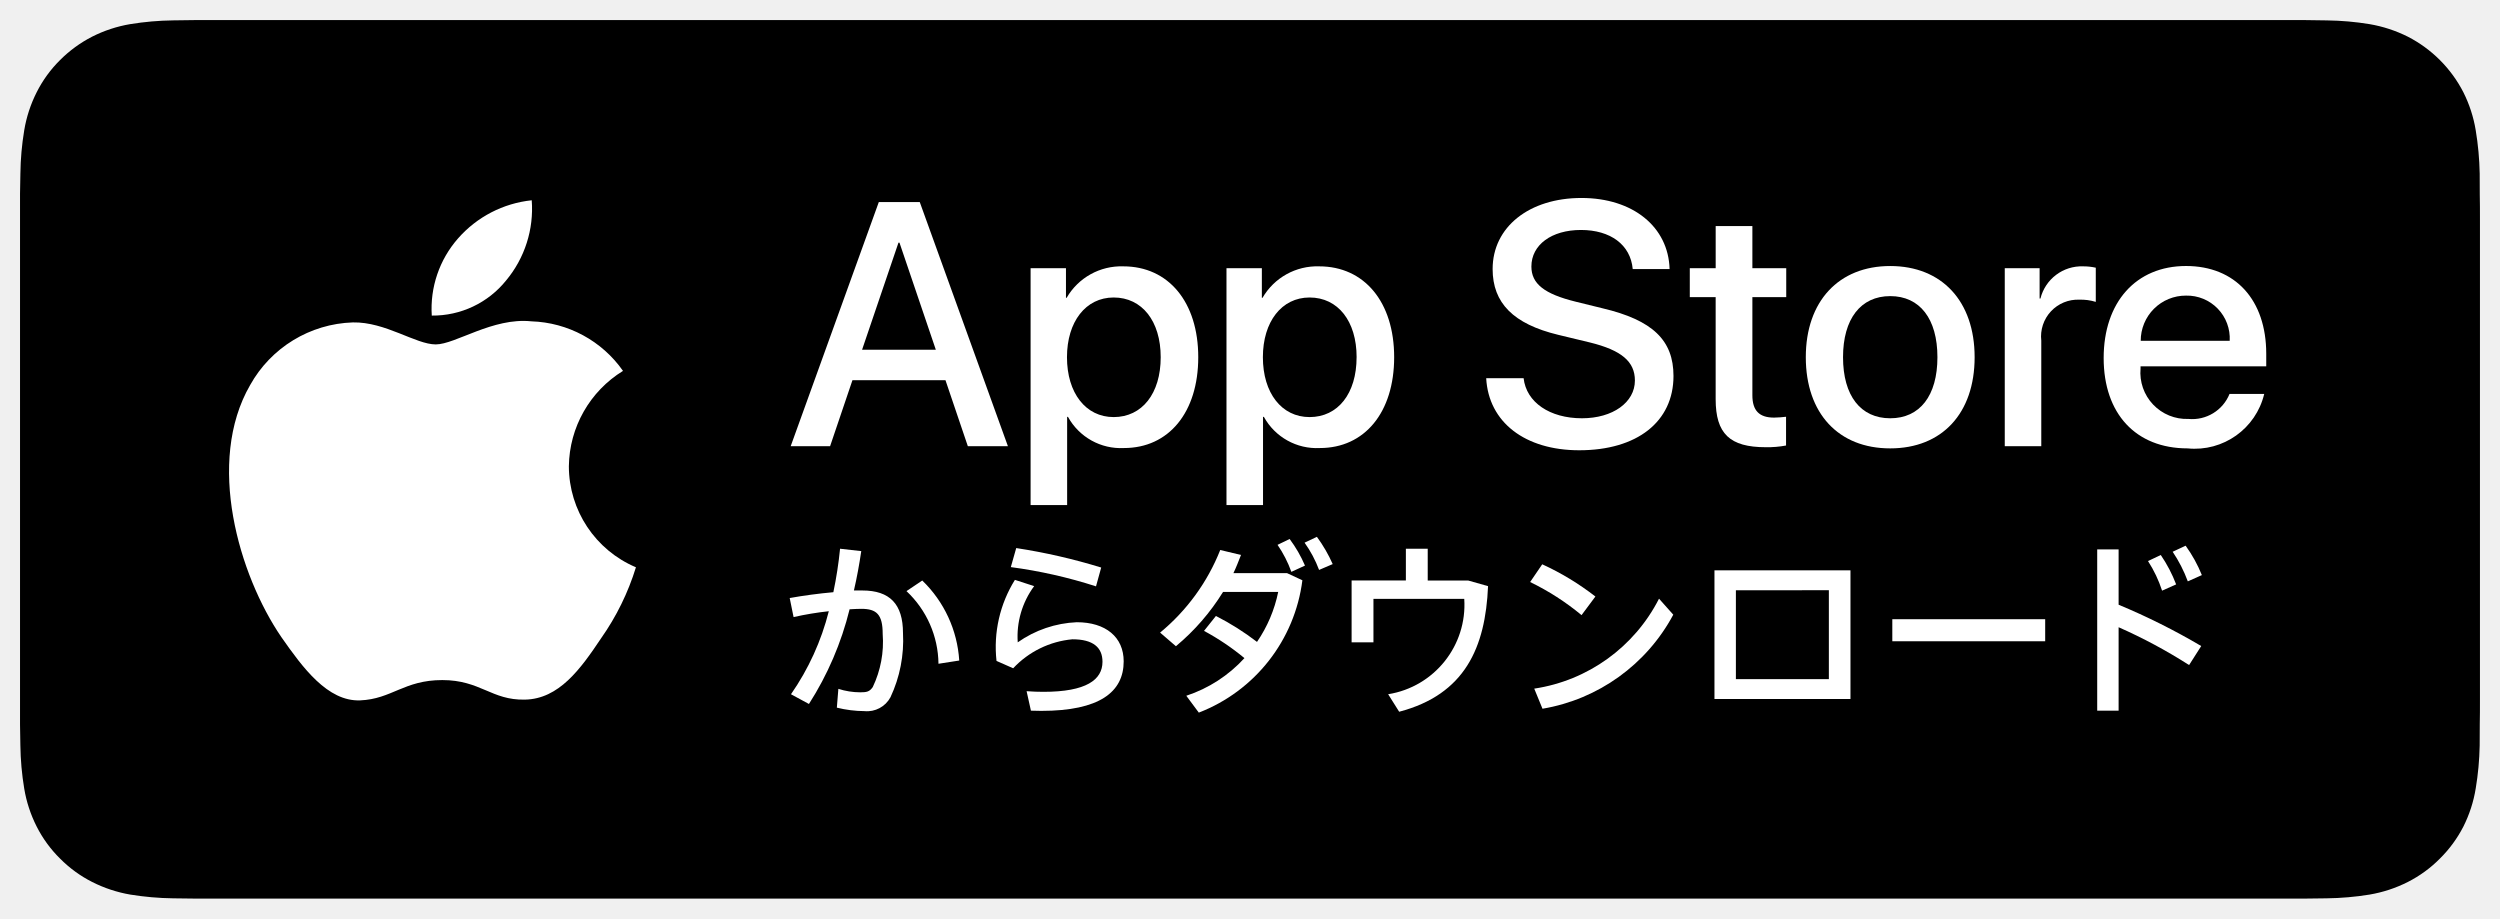
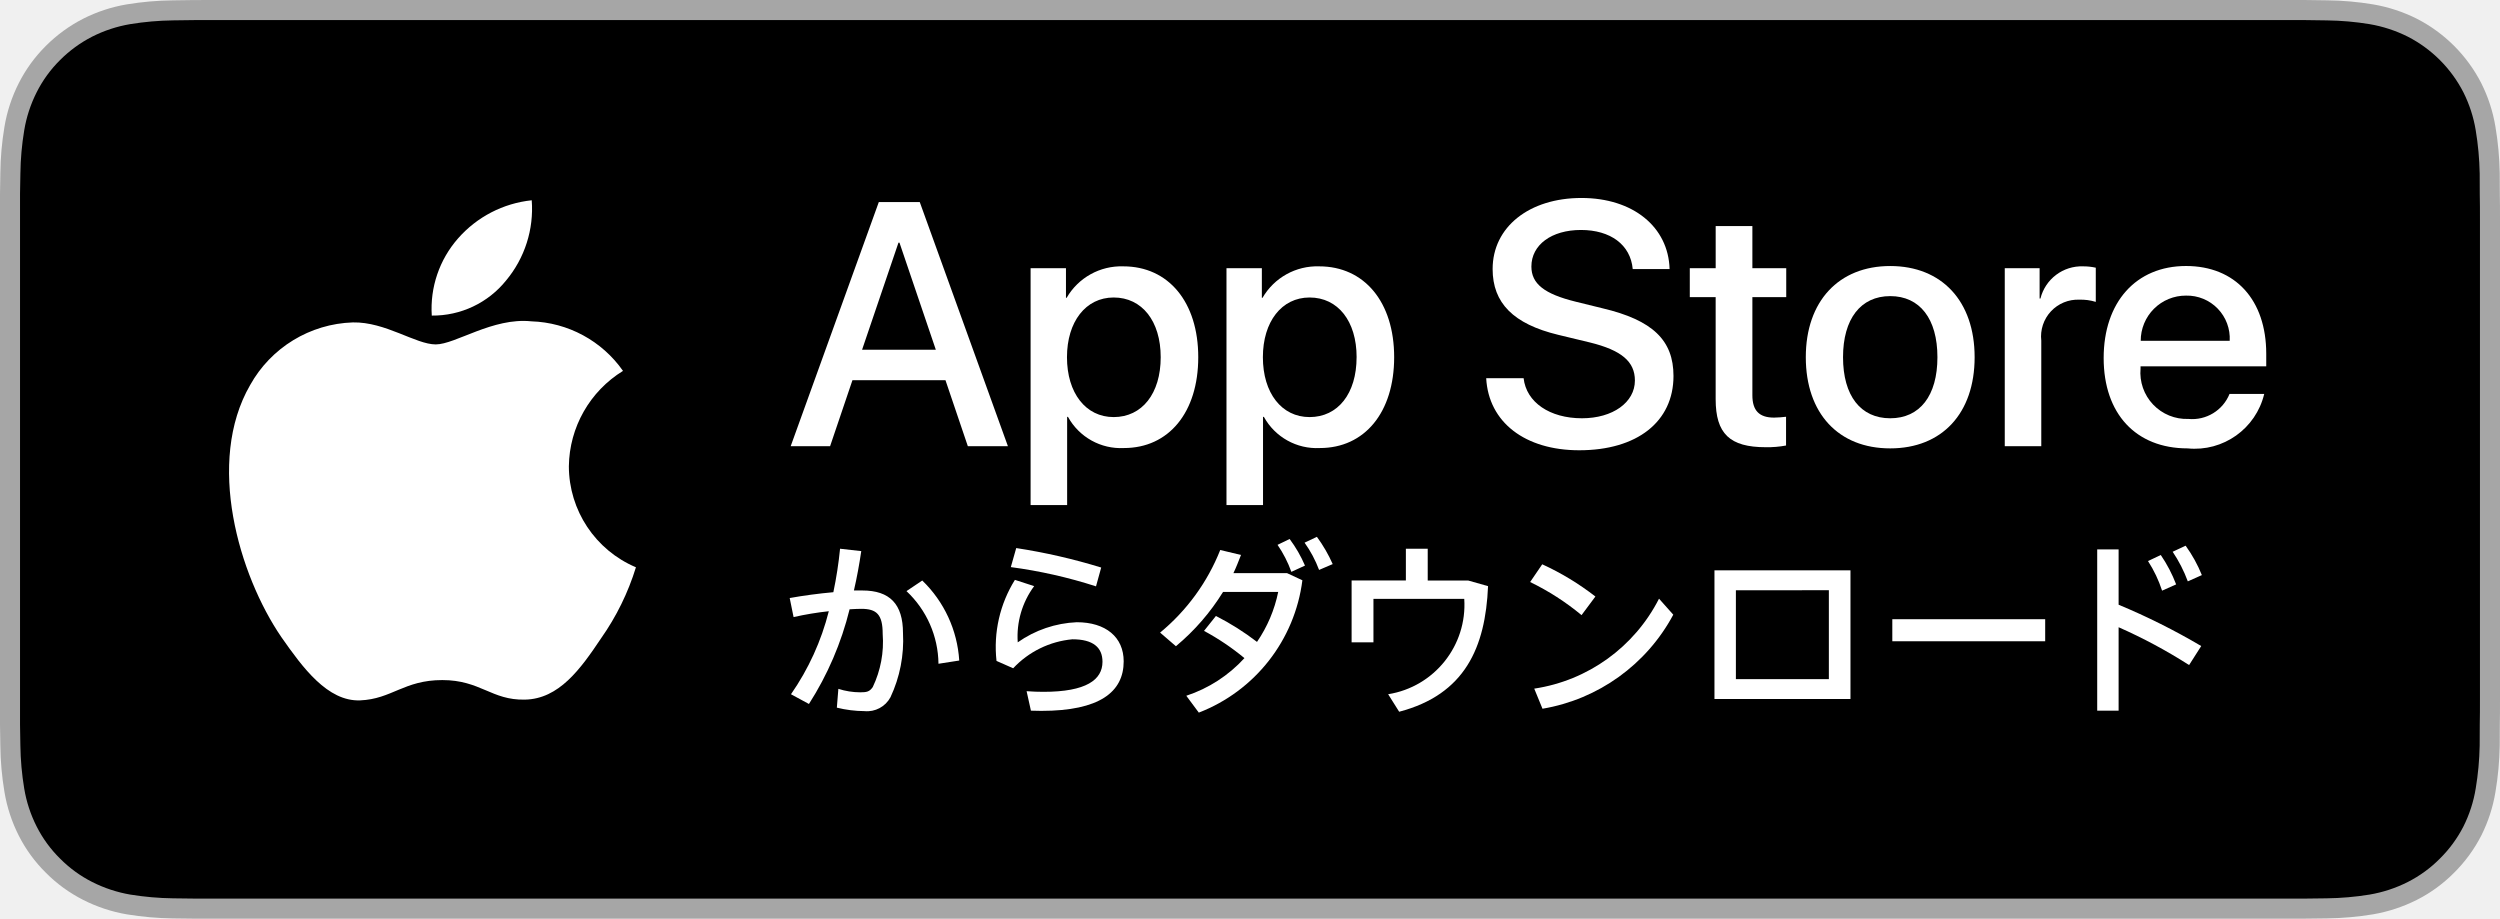
<svg xmlns="http://www.w3.org/2000/svg" id="JP" width="108.852" height="40" viewBox="0 0 108.852 40">
  <g>
    <g>
+       <path d="M99.322,0H9.535c-.367,0-.729,0-1.095.002-.306.002-.61.008-.919.013A13.215,13.215,0,0,0,5.517.191a6.665,6.665,0,0,0-1.901.627A6.438,6.438,0,0,0,1.998,1.997,6.258,6.258,0,0,0,.819,3.618a6.601,6.601,0,0,0-.625,1.903,12.993,12.993,0,0,0-.179,2.002C.006,7.83.005,8.138,0,8.444V31.559c.005.31.006.611.015.922a12.992,12.992,0,0,0,.179,2.002,6.588,6.588,0,0,0,.625,1.904A6.208,6.208,0,0,0,1.998,38.001a6.274,6.274,0,0,0,1.619,1.179,6.701,6.701,0,0,0,1.901.631,13.455,13.455,0,0,0,2.004.177c.309.007.613.011.919.011C8.806,40,9.168,40,9.535,40H99.322c.359,0,.725,0,1.084-.002.305,0,.617-.004.922-.011a13.279,13.279,0,0,0,2-.177,6.804,6.804,0,0,0,1.908-.631,6.277,6.277,0,0,0,1.617-1.179,6.395,6.395,0,0,0,1.182-1.614,6.604,6.604,0,0,0,.619-1.904,13.506,13.506,0,0,0,.186-2.002c.004-.311.004-.611.004-.922.008-.363.008-.725.008-1.094V9.536c0-.366,0-.729-.008-1.092,0-.307,0-.614-.004-.921a13.507,13.507,0,0,0-.186-2.002,6.618,6.618,0,0,0-.619-1.903,6.466,6.466,0,0,0-2.799-2.8,6.768,6.768,0,0,0-1.908-.627,13.044,13.044,0,0,0-2-.177c-.305-.005-.617-.011-.922-.013C100.047,0,99.682,0,99.322,0Z" style="fill: #a6a6a6" />
      <path d="M8.445,39.125c-.305,0-.602-.004-.904-.011a12.687,12.687,0,0,1-1.869-.163,5.884,5.884,0,0,1-1.657-.548,5.406,5.406,0,0,1-1.397-1.017,5.321,5.321,0,0,1-1.021-1.397,5.722,5.722,0,0,1-.543-1.657,12.414,12.414,0,0,1-.167-1.875c-.006-.211-.015-.913-.015-.913V8.444S.882,7.753.888,7.55a12.37,12.37,0,0,1,.166-1.872,5.755,5.755,0,0,1,.543-1.662A5.373,5.373,0,0,1,2.612,2.618,5.565,5.565,0,0,1,4.014,1.595a5.823,5.823,0,0,1,1.653-.544A12.586,12.586,0,0,1,7.543.887L8.445.875h91.956l.913.013a12.385,12.385,0,0,1,1.858.163,5.938,5.938,0,0,1,1.671.548,5.594,5.594,0,0,1,2.415,2.42A5.763,5.763,0,0,1,107.794,5.667a12.995,12.995,0,0,1,.174,1.887c.003.283.003.587.003.89.008.375.008.732.008,1.092V30.465c0,.363,0,.718-.008,1.075,0,.325,0,.623-.004.93a12.731,12.731,0,0,1-.171,1.853,5.739,5.739,0,0,1-.54,1.67,5.48,5.48,0,0,1-1.016,1.386,5.413,5.413,0,0,1-1.399,1.022,5.862,5.862,0,0,1-1.668.55,12.542,12.542,0,0,1-1.869.163c-.293.007-.6.011-.897.011l-1.084.002Z" />
    </g>
    <g>
      <path d="M41.167,16.555H37.116l-.973,2.873H34.427L38.264,8.798h1.783l3.838,10.629H42.14Zm-3.632-1.326H40.747l-1.583-4.663h-.044Z" style="fill: #fff" />
      <path d="M52.173,15.553c0,2.408-1.289,3.955-3.234,3.955a2.627,2.627,0,0,1-2.438-1.356h-.037v3.838H44.873V11.678h1.54V12.967h.029a2.749,2.749,0,0,1,2.468-1.37C50.876,11.597,52.173,13.152,52.173,15.553Zm-1.635,0c0-1.569-.811-2.6-2.048-2.6-1.215,0-2.033,1.053-2.033,2.6,0,1.561.818,2.607,2.033,2.607C49.727,18.16,50.538,17.136,50.538,15.553Z" style="fill: #fff" />
      <path d="M60.703,15.553c0,2.408-1.289,3.955-3.234,3.955a2.627,2.627,0,0,1-2.438-1.356H54.993v3.838H53.402V11.678h1.54V12.967h.029a2.749,2.749,0,0,1,2.468-1.37C59.406,11.597,60.703,13.152,60.703,15.553Zm-1.635,0c0-1.569-.811-2.6-2.048-2.6-1.215,0-2.033,1.053-2.033,2.6,0,1.561.818,2.607,2.033,2.607C58.256,18.16,59.067,17.136,59.067,15.553Z" style="fill: #fff" />
      <path d="M66.339,16.466c.118,1.054,1.142,1.746,2.541,1.746,1.341,0,2.305-.692,2.305-1.643,0-.825-.582-1.319-1.959-1.658l-1.378-.332c-1.952-.471-2.858-1.384-2.858-2.865,0-1.834,1.598-3.094,3.867-3.094,2.247,0,3.787,1.26,3.838,3.094H71.09c-.096-1.061-.973-1.701-2.254-1.701s-2.158.648-2.158,1.591c0,.751.56,1.194,1.93,1.532l1.171.288c2.181.516,3.086,1.392,3.086,2.947,0,1.989-1.583,3.234-4.103,3.234-2.357,0-3.949-1.216-4.052-3.139Z" style="fill: #fff" />
      <path d="M76.3,9.844v1.834h1.474v1.26H76.3V17.21c0,.664.295.973.943.973a4.971,4.971,0,0,0,.523-.037v1.252a4.368,4.368,0,0,1-.884.074c-1.569,0-2.181-.589-2.181-2.092V12.938H73.575V11.678h1.127v-1.834Z" style="fill: #fff" />
      <path d="M78.626,15.553c0-2.438,1.436-3.97,3.675-3.97,2.247,0,3.676,1.532,3.676,3.97,0,2.445-1.422,3.97-3.676,3.97C80.048,19.524,78.626,17.998,78.626,15.553Zm5.731,0c0-1.673-.767-2.66-2.055-2.66s-2.055.995-2.055,2.66c0,1.679.767,2.659,2.055,2.659S84.357,17.233,84.357,15.553Z" style="fill: #fff" />
      <path d="M87.289,11.678h1.517v1.319H88.843a1.848,1.848,0,0,1,1.864-1.4,2.453,2.453,0,0,1,.545.059v1.488a2.224,2.224,0,0,0-.715-.096,1.603,1.603,0,0,0-1.658,1.783v4.597H87.289Z" style="fill: #fff" />
      <path d="M98.586,17.151a3.11,3.11,0,0,1-3.337,2.372c-2.254,0-3.654-1.51-3.654-3.934,0-2.431,1.407-4.007,3.587-4.007,2.144,0,3.492,1.473,3.492,3.823v.545H93.201v.096a2.018,2.018,0,0,0,2.085,2.195,1.753,1.753,0,0,0,1.79-1.09Zm-5.377-2.313h3.874a1.864,1.864,0,0,0-1.901-1.967A1.962,1.962,0,0,0,93.209,14.839Z" style="fill: #fff" />
    </g>
    <g>
      <path d="M36.437,30.812l.066-.819a3.132,3.132,0,0,0,.951.151c.292,0,.405-.028.546-.227a4.565,4.565,0,0,0,.433-2.315c0-.848-.263-1.093-.932-1.093-.151,0-.32.01-.509.02a13.727,13.727,0,0,1-1.77,4.123l-.782-.424a11.071,11.071,0,0,0,1.647-3.615,13.677,13.677,0,0,0-1.534.255l-.169-.829c.574-.104,1.261-.197,1.901-.254a17.609,17.609,0,0,0,.292-1.893l.923.104c-.085.574-.188,1.149-.32,1.714h.367c1.196,0,1.77.593,1.77,1.854a5.834,5.834,0,0,1-.546,2.796,1.157,1.157,0,0,1-1.13.603A5.181,5.181,0,0,1,36.437,30.812Zm3.031-5.074.688-.462a5.299,5.299,0,0,1,1.61,3.484l-.904.141A4.399,4.399,0,0,0,39.468,25.737Z" style="fill: #fff" />
      <path d="M44.887,30.943l-.188-.848c.235.02.546.028.734.028,1.864,0,2.57-.526,2.57-1.309,0-.621-.405-.979-1.309-.979a4.039,4.039,0,0,0-2.58,1.262l-.725-.32A5.524,5.524,0,0,1,44.19,25.248l.838.272a3.687,3.687,0,0,0-.715,2.448,4.817,4.817,0,0,1,2.57-.876c1.262,0,2.043.649,2.043,1.704,0,1.337-1.055,2.156-3.587,2.156C45.216,30.953,45.038,30.943,44.887,30.943Zm-.875-6.251.235-.829a25.885,25.885,0,0,1,3.7.848l-.226.819A21.142,21.142,0,0,0,44.011,24.692Z" style="fill: #fff" />
      <path d="M51.652,30.294a5.948,5.948,0,0,0,2.532-1.639,10.695,10.695,0,0,0-1.76-1.186l.518-.649a11.445,11.445,0,0,1,1.789,1.129,5.954,5.954,0,0,0,.923-2.175H53.252a9.702,9.702,0,0,1-2.052,2.363l-.688-.593a8.924,8.924,0,0,0,2.618-3.597l.904.217c-.104.264-.207.536-.33.791h2.335l.668.311a7.141,7.141,0,0,1-4.51,5.762ZM55.625,23.723l.527-.255a5.677,5.677,0,0,1,.668,1.158l-.593.273A5.135,5.135,0,0,0,55.625,23.723Zm1.177-.095.537-.254a6.356,6.356,0,0,1,.688,1.187l-.593.254A5.168,5.168,0,0,0,56.802,23.628Z" style="fill: #fff" />
      <path d="M60.921,30.99l-.48-.763a3.944,3.944,0,0,0,3.314-4.151h-3.954v1.893h-.951V25.275H61.213V23.892h.951v1.384h1.761l.866.245C64.678,28.194,63.784,30.237,60.921,30.99Z" style="fill: #fff" />
      <path d="M66.623,25.342l.527-.772a11.683,11.683,0,0,1,2.315,1.403l-.603.81A11.053,11.053,0,0,0,66.623,25.342Zm.179,4.642a7.317,7.317,0,0,0,5.433-3.917l.621.697a7.964,7.964,0,0,1-5.695,4.095Z" style="fill: #fff" />
      <path d="M80.571,30.436H74.649V24.833h5.922Zm-4.989-4.736v3.87h4.048V25.699Z" style="fill: #fff" />
      <path d="M89.049,27.921H82.393v-.96h6.656Z" style="fill: #fff" />
      <path d="M91.314,23.92h.932v2.41a29.013,29.013,0,0,1,3.597,1.799L95.315,28.957a22.724,22.724,0,0,0-3.069-1.647v3.634H91.314Zm2.212.509.556-.264a6.194,6.194,0,0,1,.669,1.28l-.612.273A5.516,5.516,0,0,0,93.526,24.429Zm1.073-.405.565-.264A6.105,6.105,0,0,1,95.871,25.04l-.612.273A6.127,6.127,0,0,0,94.599,24.023Z" style="fill: #fff" />
    </g>
    <g id="_Group_" data-name="&lt;Group&gt;">
      <g id="_Group_2" data-name="&lt;Group&gt;">
        <path id="_Path_" data-name="&lt;Path&gt;" d="M24.769,20.301a4.949,4.949,0,0,1,2.357-4.152,5.066,5.066,0,0,0-3.991-2.158c-1.679-.176-3.307,1.005-4.163,1.005-.872,0-2.19-.987-3.608-.958a5.315,5.315,0,0,0-4.473,2.728c-1.934,3.348-.491,8.269,1.361,10.976.927,1.325,2.01,2.806,3.428,2.753,1.387-.058,1.905-.884,3.579-.884,1.659,0,2.145.884,3.591.851,1.488-.024,2.426-1.331,3.321-2.669a10.962,10.962,0,0,0,1.518-3.093A4.782,4.782,0,0,1,24.769,20.301Z" style="fill: #fff" />
        <path id="_Path_2" data-name="&lt;Path&gt;" d="M22.037,12.211a4.872,4.872,0,0,0,1.115-3.491,4.957,4.957,0,0,0-3.208,1.66,4.636,4.636,0,0,0-1.144,3.361A4.099,4.099,0,0,0,22.037,12.211Z" style="fill: #fff" />
      </g>
    </g>
  </g>
</svg>
